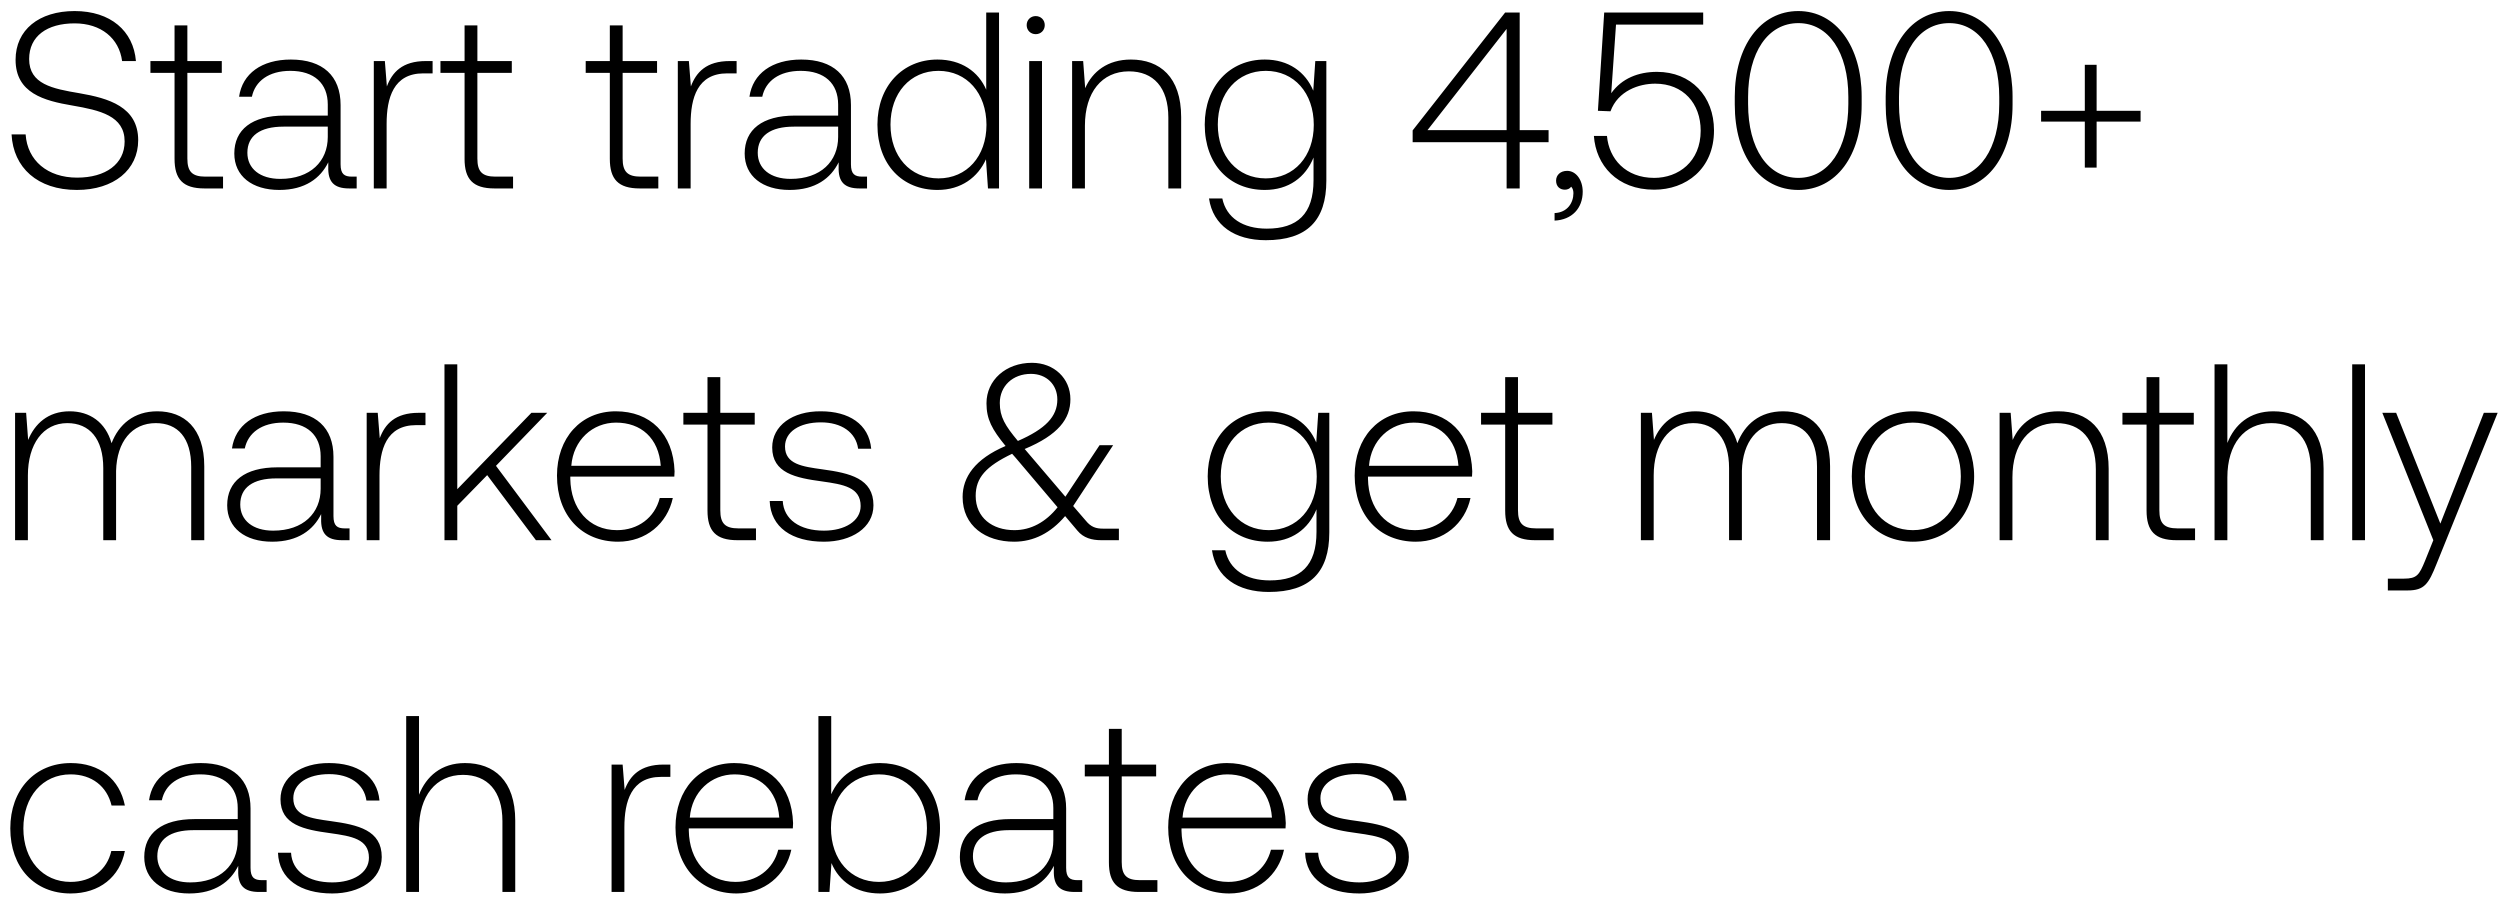
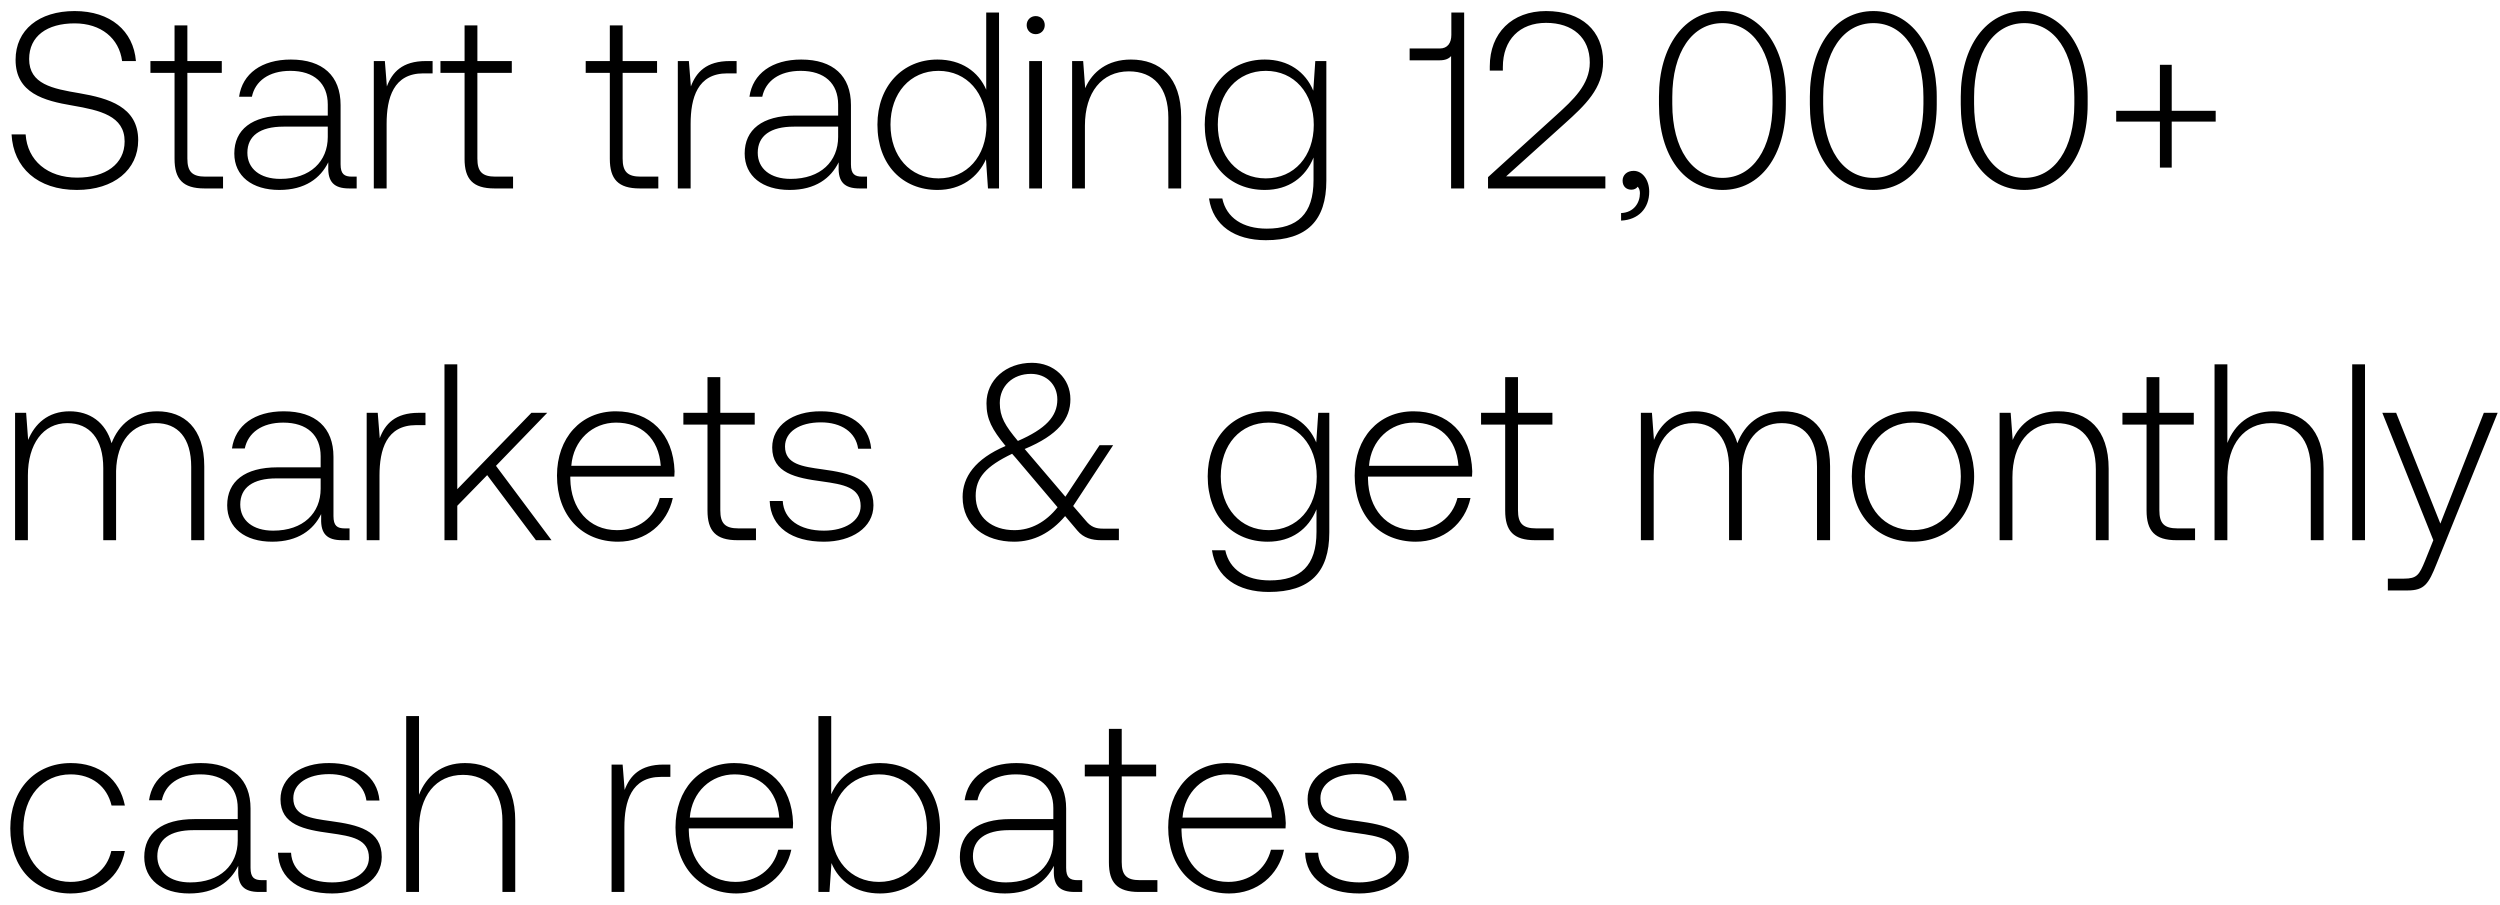
<svg xmlns="http://www.w3.org/2000/svg" width="199" height="72" viewBox="0 0 199 72" fill="none">
-   <path d="M.92 10.7c.14 2.64 2.06 4.42 5.2 4.42 2.94 0 4.88-1.6 4.88-3.96 0-2.66-2.36-3.34-4.68-3.74-2.14-.36-4-.72-4-2.72 0-1.82 1.42-2.84 3.62-2.84 2.1 0 3.54 1.18 3.78 3h1.1C10.62 2.46 8.8.88 5.94.88c-2.84 0-4.7 1.5-4.7 3.88 0 2.66 2.28 3.26 4.52 3.64 2.2.38 4.16.82 4.16 2.86 0 1.8-1.52 2.88-3.78 2.88-2.36 0-3.96-1.36-4.1-3.44H.92zm12.974 1.94c0 1.62.66 2.36 2.38 2.36h1.48v-.94h-1.4c-1.06 0-1.44-.4-1.44-1.44V5.8h2.74v-.94h-2.74V2.02h-1.02v2.84h-1.92v.94h1.92v6.84zm14.117 1.42c-.6 0-.9-.2-.9-.98V8.36c0-2.32-1.42-3.62-3.96-3.62-2.32 0-3.86 1.12-4.12 2.96h1.02c.26-1.24 1.34-2.06 3.06-2.06 1.9 0 2.98 1 2.98 2.68v.88h-3.44c-2.6 0-4 1.12-4 3.02 0 1.8 1.42 2.9 3.58 2.9 2.06 0 3.28-.94 3.9-2.2v.36c-.04 1.2.46 1.72 1.66 1.72h.6v-.94h-.38zm-1.92-3.16c0 1.94-1.38 3.34-3.78 3.34-1.62 0-2.62-.82-2.62-2.08 0-1.34 1-2.08 2.88-2.08h3.52v.82zm7.804-6.04c-1.88 0-2.68.9-3.1 2.02l-.16-2.02h-.88V15h1.02V9.86c0-2.06.54-4.02 2.92-4.02h.74v-.98h-.54zm3.084 7.78c0 1.62.66 2.36 2.38 2.36h1.48v-.94h-1.4c-1.06 0-1.44-.4-1.44-1.44V5.8h2.74v-.94H38V2.02h-1.02v2.84h-1.92v.94h1.92v6.84zm11.563 0c0 1.62.66 2.36 2.38 2.36h1.48v-.94h-1.4c-1.06 0-1.44-.4-1.44-1.44V5.8h2.74v-.94h-2.74V2.02h-1.02v2.84h-1.92v.94h1.92v6.84zm9.552-7.78c-1.88 0-2.68.9-3.1 2.02l-.16-2.02h-.88V15h1.02V9.86c0-2.06.54-4.02 2.92-4.02h.74v-.98h-.54zm10.542 9.2c-.6 0-.9-.2-.9-.98V8.36c0-2.32-1.42-3.62-3.96-3.62-2.32 0-3.86 1.12-4.12 2.96h1.02c.26-1.24 1.34-2.06 3.06-2.06 1.9 0 2.98 1 2.98 2.68v.88h-3.44c-2.6 0-4 1.12-4 3.02 0 1.8 1.42 2.9 3.58 2.9 2.06 0 3.28-.94 3.9-2.2v.36c-.04 1.2.46 1.72 1.66 1.72h.6v-.94h-.38zm-1.92-3.16c0 1.94-1.38 3.34-3.78 3.34-1.62 0-2.62-.82-2.62-2.08 0-1.34 1-2.08 2.88-2.08h3.52v.82zm11.787-3.76c-.62-1.44-1.98-2.4-3.88-2.4-2.78 0-4.78 2.12-4.78 5.18 0 3.2 2 5.2 4.78 5.2 1.9 0 3.22-1.02 3.86-2.44l.16 2.32h.88V1h-1.02v6.14zm-3.8 7.06c-2.26 0-3.82-1.76-3.82-4.28 0-2.5 1.56-4.28 3.82-4.28s3.82 1.78 3.82 4.3c0 2.5-1.56 4.26-3.82 4.26zm7.74-11.48c.4 0 .72-.3.72-.72s-.32-.72-.72-.72c-.4 0-.72.3-.72.72s.32.72.72.72zM81.923 15h1.02V4.86h-1.02V15zM90.02 4.74c-1.86 0-3.06.96-3.64 2.28l-.16-2.16h-.88V15h1.02v-5c0-2.64 1.34-4.32 3.5-4.32 1.96 0 3.14 1.28 3.14 3.68V15h1.02V9.32c0-3.2-1.7-4.58-4-4.58zm14.517 2.48c-.62-1.5-1.98-2.48-3.86-2.48-2.78 0-4.78 2.1-4.78 5.18 0 3.2 2 5.2 4.78 5.2 1.9 0 3.24-1 3.88-2.58v1.8c0 2.7-1.28 3.86-3.72 3.86-1.9 0-3.22-.86-3.54-2.4h-1.06c.32 2.16 2.06 3.32 4.52 3.32 3.28 0 4.82-1.56 4.82-4.74V4.86h-.88l-.16 2.36zm-3.78 6.98c-2.26 0-3.82-1.76-3.82-4.28 0-2.52 1.56-4.28 3.82-4.28s3.82 1.76 3.82 4.3c0 2.5-1.56 4.26-3.82 4.26zm11.69-2.88h7.48V15h1.04v-3.68h2.3v-.96h-2.3V1h-1.16l-7.36 9.38v.94zm7.48-9.02v8.06h-6.3l6.3-8.06zm4.817 11.3c-.54 0-.88.34-.88.78 0 .48.32.72.7.72.2 0 .4-.08.5-.24.14.14.18.34.18.52 0 .76-.48 1.54-1.5 1.58v.6c1.38-.06 2.24-.98 2.24-2.3 0-.92-.52-1.66-1.24-1.66zm7.15-7.88c-1.48 0-2.8.52-3.64 1.7l.38-5.46h6.94V1h-7.88l-.5 7.82 1 .04c.6-1.64 2.28-2.2 3.56-2.2 2.24 0 3.62 1.58 3.62 3.74 0 2.48-1.78 3.76-3.7 3.76-2.28 0-3.6-1.52-3.76-3.34h-1.04c.16 2.32 1.84 4.28 4.8 4.28 2.52 0 4.76-1.64 4.76-4.72 0-2.72-1.82-4.66-4.54-4.66zm6.194 2.6c0 4.1 2.02 6.8 5.06 6.8 3 0 5.04-2.7 5.04-6.8v-.64c0-3.98-2.04-6.8-5.04-6.8-3.04 0-5.06 2.82-5.06 6.8v.64zm9.04-.04c0 3.56-1.58 5.88-3.98 5.88-2.42 0-4-2.32-4-5.88v-.56c0-3.56 1.58-5.88 4-5.88 2.4 0 3.98 2.32 3.98 5.88v.56zm2.972.04c0 4.1 2.02 6.8 5.06 6.8 3 0 5.04-2.7 5.04-6.8v-.64c0-3.98-2.04-6.8-5.04-6.8-3.04 0-5.06 2.82-5.06 6.8v.64zm9.04-.04c0 3.56-1.58 5.88-3.98 5.88-2.42 0-4-2.32-4-5.88v-.56c0-3.56 1.58-5.88 4-5.88 2.4 0 3.98 2.32 3.98 5.88v.56zm6.811.54h-3.48v.86h3.48v3.66h.94V9.68h3.5v-.86h-3.5V5.16h-.94v3.66zM12.52 32.74c-1.86 0-3.06 1.04-3.64 2.54-.48-1.68-1.74-2.54-3.34-2.54-1.74 0-2.78 1.02-3.3 2.28l-.16-2.16H1.2V43h1.02v-5.16c0-2.48 1.2-4.16 3.14-4.16 1.76 0 2.86 1.24 2.86 3.58V43h1.02v-5.52c.06-2.32 1.26-3.8 3.16-3.8 1.76 0 2.82 1.18 2.82 3.48V43h1.04v-5.88c0-3.06-1.62-4.38-3.74-4.38zm14.924 9.32c-.6 0-.9-.2-.9-.98v-4.72c0-2.32-1.42-3.62-3.96-3.62-2.32 0-3.86 1.12-4.12 2.96h1.02c.26-1.24 1.34-2.06 3.06-2.06 1.9 0 2.98 1 2.98 2.68v.88h-3.44c-2.6 0-4 1.12-4 3.02 0 1.8 1.42 2.9 3.58 2.9 2.06 0 3.28-.94 3.9-2.2v.36c-.04 1.2.46 1.72 1.66 1.72h.6v-.94h-.38zm-1.92-3.16c0 1.94-1.38 3.34-3.78 3.34-1.62 0-2.62-.82-2.62-2.08 0-1.34 1-2.08 2.88-2.08h3.52v.82zm7.804-6.04c-1.88 0-2.68.9-3.1 2.02l-.16-2.02h-.88V43h1.02v-5.14c0-2.06.54-4.02 2.92-4.02h.74v-.98h-.54zM35.38 43h1.02v-2.74l2.38-2.44L42.66 43h1.24l-4.42-5.92 4.08-4.22H42.3l-5.9 6.08V29h-1.02v14zm13.816.12c2.22 0 3.92-1.44 4.36-3.48h-1.04c-.4 1.58-1.74 2.56-3.4 2.56-2.26 0-3.68-1.72-3.72-4.08v-.18h8.28c0-.14.02-.3.02-.42-.1-3.02-1.96-4.78-4.68-4.78-2.78 0-4.68 2.12-4.68 5.12 0 3.18 1.98 5.26 4.86 5.26zm-3.72-6.04c.16-2.06 1.7-3.44 3.56-3.44 1.98 0 3.4 1.22 3.56 3.44h-7.12zm10.84 3.56c0 1.62.66 2.36 2.38 2.36h1.48v-.94h-1.4c-1.06 0-1.44-.4-1.44-1.44V33.8h2.74v-.94h-2.74v-2.84h-1.02v2.84h-1.92v.94h1.92v6.84zm4.951-.76c.08 2.1 1.78 3.24 4.32 3.24 2.18 0 3.94-1.1 3.94-2.9 0-2.14-1.88-2.56-4.06-2.86-1.58-.22-2.98-.4-2.98-1.82 0-1.16 1.14-1.92 2.86-1.92 1.62 0 2.78.78 2.96 2.1h1.04c-.18-1.98-1.8-2.98-4-2.98-2.26-.02-3.88 1.14-3.88 2.88 0 2.04 1.88 2.42 3.96 2.7 1.7.24 3.08.46 3.08 1.96 0 1.2-1.26 1.96-2.92 1.96-1.94 0-3.2-.9-3.28-2.36h-1.04zm26.537 2.2c-.56 0-.96-.12-1.38-.64l-1-1.16 3.18-4.84h-1.08l-2.72 4.1-3.12-3.66-.12-.14c2.68-1.12 3.64-2.4 3.64-3.96 0-1.66-1.3-2.9-3.06-2.9-2.08 0-3.62 1.38-3.62 3.22 0 1.28.44 2.08 1.52 3.4-2.44 1.04-3.42 2.48-3.42 4.06 0 2.3 1.82 3.56 4.1 3.56 1.56 0 2.92-.7 4.06-2.04l.98 1.16c.48.58 1.14.76 1.9.76h1.4v-.92h-1.26zm-5.74-12.32c1.24 0 2.1.86 2.1 2.04 0 1.36-.94 2.34-3.14 3.3-1.02-1.22-1.44-1.92-1.44-3.02 0-1.34 1.02-2.32 2.48-2.32zm-1.32 12.44c-1.76 0-3.08-1-3.08-2.72 0-1.46.82-2.36 2.9-3.36l.3.34 3.32 3.92c-.94 1.18-2.12 1.82-3.44 1.82zm24.029-6.98c-.62-1.5-1.98-2.48-3.86-2.48-2.78 0-4.78 2.1-4.78 5.18 0 3.2 2 5.2 4.78 5.2 1.9 0 3.24-1 3.88-2.58v1.8c0 2.7-1.28 3.86-3.72 3.86-1.9 0-3.22-.86-3.54-2.4h-1.06c.32 2.16 2.06 3.32 4.52 3.32 3.28 0 4.82-1.56 4.82-4.74v-9.52h-.88l-.16 2.36zm-3.78 6.98c-2.26 0-3.82-1.76-3.82-4.28 0-2.52 1.56-4.28 3.82-4.28s3.82 1.76 3.82 4.3c0 2.5-1.56 4.26-3.82 4.26zm11.699.92c2.22 0 3.92-1.44 4.36-3.48h-1.04c-.4 1.58-1.74 2.56-3.4 2.56-2.26 0-3.68-1.72-3.72-4.08v-.18h8.28c0-.14.02-.3.02-.42-.1-3.02-1.96-4.78-4.68-4.78-2.78 0-4.68 2.12-4.68 5.12 0 3.18 1.98 5.26 4.86 5.26zm-3.72-6.04c.16-2.06 1.7-3.44 3.56-3.44 1.98 0 3.4 1.22 3.56 3.44h-7.12zm10.84 3.56c0 1.62.66 2.36 2.38 2.36h1.48v-.94h-1.4c-1.06 0-1.44-.4-1.44-1.44V33.8h2.74v-.94h-2.74v-2.84h-1.02v2.84h-1.92v.94h1.92v6.84zm22.122-7.9c-1.86 0-3.06 1.04-3.64 2.54-.48-1.68-1.74-2.54-3.34-2.54-1.74 0-2.78 1.02-3.3 2.28l-.16-2.16h-.88V43h1.02v-5.16c0-2.48 1.2-4.16 3.14-4.16 1.76 0 2.86 1.24 2.86 3.58V43h1.02v-5.52c.06-2.32 1.26-3.8 3.16-3.8 1.76 0 2.82 1.18 2.82 3.48V43h1.04v-5.88c0-3.06-1.62-4.38-3.74-4.38zm10.328 10.38c2.86 0 4.88-2.12 4.88-5.2 0-3.06-2.02-5.18-4.88-5.18s-4.86 2.12-4.86 5.18c0 3.08 2 5.2 4.86 5.2zm0-.92c-2.26 0-3.82-1.76-3.82-4.28 0-2.5 1.56-4.28 3.82-4.28s3.82 1.78 3.82 4.28c0 2.52-1.56 4.28-3.82 4.28zm11.587-9.46c-1.86 0-3.06.96-3.64 2.28l-.16-2.16h-.88V43h1.02v-5c0-2.64 1.34-4.32 3.5-4.32 1.96 0 3.14 1.28 3.14 3.68V43h1.02v-5.68c0-3.2-1.7-4.58-4-4.58zm7.017 7.9c0 1.62.66 2.36 2.38 2.36h1.48v-.94h-1.4c-1.06 0-1.44-.4-1.44-1.44V33.8h2.74v-.94h-2.74v-2.84h-1.02v2.84h-1.92v.94h1.92v6.84zm10.092-7.9c-1.9 0-3.08 1.06-3.66 2.52V29h-1.02v14h1.02v-5c0-2.64 1.34-4.32 3.5-4.32 1.94 0 3.14 1.28 3.14 3.68V43h1.02v-5.68c0-3.2-1.7-4.58-4-4.58zM187.235 43h1.02V29h-1.02v14zm6.458 0l-.66 1.64c-.46 1.12-.64 1.42-1.68 1.42h-1.28V47h1.56c1.36 0 1.68-.52 2.32-2.12l4.86-12.02h-1.1l-3.46 8.82-3.52-8.82h-1.1l4.06 10.14zM5.62 71.12c2.3 0 3.92-1.32 4.32-3.38H8.86c-.34 1.5-1.56 2.46-3.24 2.46-2.22 0-3.76-1.74-3.76-4.26 0-2.52 1.52-4.3 3.76-4.3 1.7 0 2.9.96 3.26 2.48h1.06c-.42-2.1-2-3.38-4.3-3.38-2.86 0-4.82 2.12-4.82 5.2 0 3.12 1.94 5.18 4.8 5.18zm15.223-1.06c-.6 0-.9-.2-.9-.98v-4.72c0-2.32-1.42-3.62-3.96-3.62-2.32 0-3.86 1.12-4.12 2.96h1.02c.26-1.24 1.34-2.06 3.06-2.06 1.9 0 2.98 1 2.98 2.68v.88h-3.44c-2.6 0-4 1.12-4 3.02 0 1.8 1.42 2.9 3.58 2.9 2.06 0 3.28-.94 3.9-2.2v.36c-.04 1.2.46 1.72 1.66 1.72h.6v-.94h-.38zm-1.92-3.16c0 1.94-1.38 3.34-3.78 3.34-1.62 0-2.62-.82-2.62-2.08 0-1.34 1-2.08 2.88-2.08h3.52v.82zm3.204.98c.08 2.1 1.78 3.24 4.32 3.24 2.18 0 3.94-1.1 3.94-2.9 0-2.14-1.88-2.56-4.06-2.86-1.58-.22-2.98-.4-2.98-1.82 0-1.16 1.14-1.92 2.86-1.92 1.62 0 2.78.78 2.96 2.1h1.04c-.18-1.98-1.8-2.98-4-2.98-2.26-.02-3.88 1.14-3.88 2.88 0 2.04 1.88 2.42 3.96 2.7 1.7.24 3.08.46 3.08 1.96 0 1.2-1.26 1.96-2.92 1.96-1.94 0-3.2-.9-3.28-2.36h-1.04zm14.886-7.14c-1.9 0-3.08 1.06-3.66 2.52V57h-1.02v14h1.02v-5c0-2.64 1.34-4.32 3.5-4.32 1.94 0 3.14 1.28 3.14 3.68V71h1.02v-5.68c0-3.2-1.7-4.58-4-4.58zm15.808.12c-1.88 0-2.68.9-3.1 2.02l-.16-2.02h-.88V71h1.02v-5.14c0-2.06.54-4.02 2.92-4.02h.74v-.98h-.54zm5.808 10.26c2.22 0 3.92-1.44 4.36-3.48h-1.04c-.4 1.58-1.74 2.56-3.4 2.56-2.26 0-3.68-1.72-3.72-4.08v-.18h8.28c0-.14.02-.3.02-.42-.1-3.02-1.96-4.78-4.68-4.78-2.78 0-4.68 2.12-4.68 5.12 0 3.18 1.98 5.26 4.86 5.26zm-3.72-6.04c.16-2.06 1.7-3.44 3.56-3.44 1.98 0 3.4 1.22 3.56 3.44h-7.12zm15.136-4.34c-1.9 0-3.24 1.04-3.88 2.48V57h-1.02v14h.88l.16-2.3c.6 1.46 1.96 2.42 3.86 2.42 2.78 0 4.78-2.12 4.78-5.2 0-3.18-2-5.18-4.78-5.18zm-.08 9.46c-2.26 0-3.82-1.76-3.82-4.3 0-2.48 1.56-4.26 3.82-4.26s3.82 1.78 3.82 4.28c0 2.52-1.56 4.28-3.82 4.28zm15.8-.14c-.6 0-.9-.2-.9-.98v-4.72c0-2.32-1.42-3.62-3.96-3.62-2.32 0-3.86 1.12-4.12 2.96h1.02c.26-1.24 1.34-2.06 3.06-2.06 1.9 0 2.98 1 2.98 2.68v.88h-3.44c-2.6 0-4 1.12-4 3.02 0 1.8 1.42 2.9 3.58 2.9 2.06 0 3.28-.94 3.9-2.2v.36c-.04 1.2.46 1.72 1.66 1.72h.6v-.94h-.38zm-1.92-3.16c0 1.94-1.38 3.34-3.78 3.34-1.62 0-2.62-.82-2.62-2.08 0-1.34 1-2.08 2.88-2.08h3.52v.82zm4.424 1.74c0 1.62.66 2.36 2.38 2.36h1.48v-.94h-1.4c-1.06 0-1.44-.4-1.44-1.44V61.8h2.74v-.94h-2.74v-2.84h-1.02v2.84h-1.92v.94h1.92v6.84zm9.579 2.48c2.22 0 3.92-1.44 4.36-3.48h-1.04c-.4 1.58-1.74 2.56-3.4 2.56-2.26 0-3.68-1.72-3.72-4.08v-.18h8.28c0-.14.02-.3.02-.42-.1-3.02-1.96-4.78-4.68-4.78-2.78 0-4.68 2.12-4.68 5.12 0 3.18 1.98 5.26 4.86 5.26zm-3.72-6.04c.16-2.06 1.7-3.44 3.56-3.44 1.98 0 3.4 1.22 3.56 3.44h-7.12zm9.757 2.8c.08 2.1 1.78 3.24 4.32 3.24 2.18 0 3.94-1.1 3.94-2.9 0-2.14-1.88-2.56-4.06-2.86-1.58-.22-2.98-.4-2.98-1.82 0-1.16 1.14-1.92 2.86-1.92 1.62 0 2.78.78 2.96 2.1h1.04c-.18-1.98-1.8-2.98-4-2.98-2.26-.02-3.88 1.14-3.88 2.88 0 2.04 1.88 2.42 3.96 2.7 1.7.24 3.08.46 3.08 1.96 0 1.2-1.26 1.96-2.92 1.96-1.94 0-3.2-.9-3.28-2.36h-1.04z" fill="#000" />
+   <path d="M.92 10.7c.14 2.64 2.06 4.42 5.2 4.42 2.94 0 4.88-1.6 4.88-3.96 0-2.66-2.36-3.34-4.68-3.74-2.14-.36-4-.72-4-2.72 0-1.82 1.42-2.84 3.62-2.84 2.1 0 3.54 1.18 3.78 3h1.1C10.62 2.46 8.8.88 5.94.88c-2.84 0-4.7 1.5-4.7 3.88 0 2.66 2.28 3.26 4.52 3.64 2.2.38 4.16.82 4.16 2.86 0 1.8-1.52 2.88-3.78 2.88-2.36 0-3.96-1.36-4.1-3.44H.92zm12.974 1.94c0 1.62.66 2.36 2.38 2.36h1.48v-.94h-1.4c-1.06 0-1.44-.4-1.44-1.44V5.8h2.74v-.94h-2.74V2.02h-1.02v2.84h-1.92v.94h1.92v6.84zm14.117 1.42c-.6 0-.9-.2-.9-.98V8.36c0-2.32-1.42-3.62-3.96-3.62-2.32 0-3.86 1.12-4.12 2.96h1.02c.26-1.24 1.34-2.06 3.06-2.06 1.9 0 2.98 1 2.98 2.68v.88h-3.44c-2.6 0-4 1.12-4 3.02 0 1.8 1.42 2.9 3.58 2.9 2.06 0 3.28-.94 3.9-2.2v.36c-.04 1.2.46 1.72 1.66 1.72h.6v-.94h-.38zm-1.92-3.16c0 1.94-1.38 3.34-3.78 3.34-1.62 0-2.62-.82-2.62-2.08 0-1.34 1-2.08 2.88-2.08h3.52v.82zm7.804-6.04c-1.88 0-2.68.9-3.1 2.02l-.16-2.02h-.88V15h1.02V9.86c0-2.06.54-4.02 2.92-4.02h.74v-.98h-.54zm3.084 7.78c0 1.62.66 2.36 2.38 2.36h1.48v-.94h-1.4c-1.06 0-1.44-.4-1.44-1.44V5.8h2.74v-.94H38V2.02h-1.02v2.84h-1.92v.94h1.92v6.84zm11.563 0c0 1.62.66 2.36 2.38 2.36h1.48v-.94h-1.4c-1.06 0-1.44-.4-1.44-1.44V5.8h2.74v-.94h-2.74V2.02h-1.02v2.84h-1.92v.94h1.92v6.84zm9.552-7.78c-1.88 0-2.68.9-3.1 2.02l-.16-2.02h-.88V15h1.02V9.86c0-2.06.54-4.02 2.92-4.02h.74v-.98h-.54zm10.542 9.2c-.6 0-.9-.2-.9-.98V8.36c0-2.32-1.42-3.62-3.96-3.62-2.32 0-3.86 1.12-4.12 2.96h1.02c.26-1.24 1.34-2.06 3.06-2.06 1.9 0 2.98 1 2.98 2.68v.88h-3.44c-2.6 0-4 1.12-4 3.02 0 1.8 1.42 2.9 3.58 2.9 2.06 0 3.28-.94 3.9-2.2v.36c-.04 1.2.46 1.72 1.66 1.72h.6v-.94h-.38zm-1.92-3.16c0 1.94-1.38 3.34-3.78 3.34-1.62 0-2.62-.82-2.62-2.08 0-1.34 1-2.08 2.88-2.08h3.52v.82zm11.787-3.76c-.62-1.44-1.98-2.4-3.88-2.4-2.78 0-4.78 2.12-4.78 5.18 0 3.2 2 5.2 4.78 5.2 1.9 0 3.22-1.02 3.86-2.44l.16 2.32h.88V1h-1.02v6.14zm-3.8 7.06c-2.26 0-3.82-1.76-3.82-4.28 0-2.5 1.56-4.28 3.82-4.28s3.82 1.78 3.82 4.3c0 2.5-1.56 4.26-3.82 4.26zm7.74-11.48c.4 0 .72-.3.72-.72s-.32-.72-.72-.72c-.4 0-.72.3-.72.72s.32.72.72.72zM81.923 15h1.02V4.86h-1.02V15zM90.02 4.74c-1.86 0-3.06.96-3.64 2.28l-.16-2.16h-.88V15h1.02v-5c0-2.64 1.34-4.32 3.5-4.32 1.96 0 3.14 1.28 3.14 3.68V15h1.02V9.32c0-3.2-1.7-4.58-4-4.58zm14.517 2.48c-.62-1.5-1.98-2.48-3.86-2.48-2.78 0-4.78 2.1-4.78 5.18 0 3.2 2 5.2 4.78 5.2 1.9 0 3.24-1 3.88-2.58v1.8c0 2.7-1.28 3.86-3.72 3.86-1.9 0-3.22-.86-3.54-2.4h-1.06c.32 2.16 2.06 3.32 4.52 3.32 3.28 0 4.82-1.56 4.82-4.74V4.86h-.88l-.16 2.36zm-3.78 6.98c-2.26 0-3.82-1.76-3.82-4.28 0-2.52 1.56-4.28 3.82-4.28s3.82 1.76 3.82 4.3c0 2.5-1.56 4.26-3.82 4.26zm14.77-11.42c0 .64-.3 1.08-.92 1.08h-2.4v.94h2.4c.42 0 .72-.12.9-.34V15h1.04V1h-1.02v1.78zM118.447 15h9.34v-.96h-7.9l4.66-4.2c1.62-1.46 3.06-2.8 3.06-4.92 0-2.46-1.7-4.04-4.54-4.04-2.72 0-4.48 1.76-4.48 4.4v.34h1.04v-.28c0-2.18 1.34-3.52 3.44-3.52 2.12 0 3.48 1.18 3.48 3.16 0 1.76-1.34 2.98-2.66 4.18l-5.44 4.94v.9zm11.591-1.4c-.54 0-.88.34-.88.78 0 .48.32.72.7.72.2 0 .4-.08.5-.24.14.14.18.34.18.52 0 .76-.48 1.54-1.5 1.58v.6c1.38-.06 2.24-.98 2.24-2.3 0-.92-.52-1.66-1.24-1.66zm2.016-5.28c0 4.1 2.02 6.8 5.06 6.8 3 0 5.04-2.7 5.04-6.8v-.64c0-3.98-2.04-6.8-5.04-6.8-3.04 0-5.06 2.82-5.06 6.8v.64zm9.04-.04c0 3.56-1.58 5.88-3.98 5.88-2.42 0-4-2.32-4-5.88v-.56c0-3.56 1.58-5.88 4-5.88 2.4 0 3.98 2.32 3.98 5.88v.56zm2.971.04c0 4.1 2.02 6.8 5.06 6.8 3 0 5.04-2.7 5.04-6.8v-.64c0-3.98-2.04-6.8-5.04-6.8-3.04 0-5.06 2.82-5.06 6.8v.64zm9.04-.04c0 3.56-1.58 5.88-3.98 5.88-2.42 0-4-2.32-4-5.88v-.56c0-3.56 1.58-5.88 4-5.88 2.4 0 3.98 2.32 3.98 5.88v.56zm2.972.04c0 4.1 2.02 6.8 5.06 6.8 3 0 5.04-2.7 5.04-6.8v-.64c0-3.98-2.04-6.8-5.04-6.8-3.04 0-5.06 2.82-5.06 6.8v.64zm9.04-.04c0 3.56-1.58 5.88-3.98 5.88-2.42 0-4-2.32-4-5.88v-.56c0-3.56 1.58-5.88 4-5.88 2.4 0 3.98 2.32 3.98 5.88v.56zm6.812.54h-3.48v.86h3.48v3.66h.94V9.68h3.5v-.86h-3.5V5.16h-.94v3.66zM12.52 32.74c-1.86 0-3.06 1.04-3.64 2.54-.48-1.68-1.74-2.54-3.34-2.54-1.74 0-2.78 1.02-3.3 2.28l-.16-2.16H1.2V43h1.02v-5.16c0-2.48 1.2-4.16 3.14-4.16 1.76 0 2.86 1.24 2.86 3.58V43h1.02v-5.52c.06-2.32 1.26-3.8 3.16-3.8 1.76 0 2.82 1.18 2.82 3.48V43h1.04v-5.88c0-3.06-1.62-4.38-3.74-4.38zm14.924 9.32c-.6 0-.9-.2-.9-.98v-4.72c0-2.32-1.42-3.62-3.96-3.62-2.32 0-3.86 1.12-4.12 2.96h1.02c.26-1.24 1.34-2.06 3.06-2.06 1.9 0 2.98 1 2.98 2.68v.88h-3.44c-2.6 0-4 1.12-4 3.02 0 1.8 1.42 2.9 3.58 2.9 2.06 0 3.28-.94 3.9-2.2v.36c-.04 1.2.46 1.72 1.66 1.72h.6v-.94h-.38zm-1.92-3.16c0 1.94-1.38 3.34-3.78 3.34-1.62 0-2.62-.82-2.62-2.08 0-1.34 1-2.08 2.88-2.08h3.52v.82zm7.804-6.04c-1.88 0-2.68.9-3.1 2.02l-.16-2.02h-.88V43h1.02v-5.14c0-2.06.54-4.02 2.92-4.02h.74v-.98h-.54zM35.38 43h1.02v-2.74l2.38-2.44L42.66 43h1.24l-4.42-5.92 4.08-4.22H42.3l-5.9 6.08V29h-1.02v14zm13.816.12c2.22 0 3.92-1.44 4.36-3.48h-1.04c-.4 1.58-1.74 2.56-3.4 2.56-2.26 0-3.68-1.72-3.72-4.08v-.18h8.28c0-.14.02-.3.02-.42-.1-3.02-1.96-4.78-4.68-4.78-2.78 0-4.68 2.12-4.68 5.12 0 3.18 1.98 5.26 4.86 5.26zm-3.72-6.04c.16-2.06 1.7-3.44 3.56-3.44 1.98 0 3.4 1.22 3.56 3.44h-7.12zm10.84 3.56c0 1.62.66 2.36 2.38 2.36h1.48v-.94h-1.4c-1.06 0-1.44-.4-1.44-1.44V33.8h2.74v-.94h-2.74v-2.84h-1.02v2.84h-1.92v.94h1.92v6.84zm4.951-.76c.08 2.1 1.78 3.24 4.32 3.24 2.18 0 3.94-1.1 3.94-2.9 0-2.14-1.88-2.56-4.06-2.86-1.58-.22-2.98-.4-2.98-1.82 0-1.16 1.14-1.92 2.86-1.92 1.62 0 2.78.78 2.96 2.1h1.04c-.18-1.98-1.8-2.98-4-2.98-2.26-.02-3.88 1.14-3.88 2.88 0 2.04 1.88 2.42 3.96 2.7 1.7.24 3.08.46 3.08 1.96 0 1.2-1.26 1.96-2.92 1.96-1.94 0-3.2-.9-3.28-2.36h-1.04zm26.537 2.2c-.56 0-.96-.12-1.38-.64l-1-1.16 3.18-4.84h-1.08l-2.72 4.1-3.12-3.66-.12-.14c2.68-1.12 3.64-2.4 3.64-3.96 0-1.66-1.3-2.9-3.06-2.9-2.08 0-3.62 1.38-3.62 3.22 0 1.28.44 2.08 1.52 3.4-2.44 1.04-3.42 2.48-3.42 4.06 0 2.3 1.82 3.56 4.1 3.56 1.56 0 2.92-.7 4.06-2.04l.98 1.16c.48.58 1.14.76 1.9.76h1.4v-.92h-1.26zm-5.74-12.32c1.24 0 2.1.86 2.1 2.04 0 1.36-.94 2.34-3.14 3.3-1.02-1.22-1.44-1.92-1.44-3.02 0-1.34 1.02-2.32 2.48-2.32zm-1.32 12.44c-1.76 0-3.08-1-3.08-2.72 0-1.46.82-2.36 2.9-3.36l.3.34 3.32 3.92c-.94 1.18-2.12 1.82-3.44 1.82zm24.029-6.98c-.62-1.5-1.98-2.48-3.86-2.48-2.78 0-4.78 2.1-4.78 5.18 0 3.2 2 5.2 4.78 5.2 1.9 0 3.24-1 3.88-2.58v1.8c0 2.7-1.28 3.86-3.72 3.86-1.9 0-3.22-.86-3.54-2.4h-1.06c.32 2.16 2.06 3.32 4.52 3.32 3.28 0 4.82-1.56 4.82-4.74v-9.52h-.88l-.16 2.36zm-3.78 6.98c-2.26 0-3.82-1.76-3.82-4.28 0-2.52 1.56-4.28 3.82-4.28s3.82 1.76 3.82 4.3c0 2.5-1.56 4.26-3.82 4.26zm11.699.92c2.22 0 3.92-1.44 4.36-3.48h-1.04c-.4 1.58-1.74 2.56-3.4 2.56-2.26 0-3.68-1.72-3.72-4.08v-.18h8.28c0-.14.02-.3.02-.42-.1-3.02-1.96-4.78-4.68-4.78-2.78 0-4.68 2.12-4.68 5.12 0 3.18 1.98 5.26 4.86 5.26zm-3.72-6.04c.16-2.06 1.7-3.44 3.56-3.44 1.98 0 3.4 1.22 3.56 3.44h-7.12zm10.84 3.56c0 1.62.66 2.36 2.38 2.36h1.48v-.94h-1.4c-1.06 0-1.44-.4-1.44-1.44V33.8h2.74v-.94h-2.74v-2.84h-1.02v2.84h-1.92v.94h1.92v6.84zm22.122-7.9c-1.86 0-3.06 1.04-3.64 2.54-.48-1.68-1.74-2.54-3.34-2.54-1.74 0-2.78 1.02-3.3 2.28l-.16-2.16h-.88V43h1.02v-5.16c0-2.48 1.2-4.16 3.14-4.16 1.76 0 2.86 1.24 2.86 3.58V43h1.02v-5.52c.06-2.32 1.26-3.8 3.16-3.8 1.76 0 2.82 1.18 2.82 3.48V43h1.04v-5.88c0-3.06-1.62-4.38-3.74-4.38zm10.328 10.38c2.86 0 4.88-2.12 4.88-5.2 0-3.06-2.02-5.18-4.88-5.18s-4.86 2.12-4.86 5.18c0 3.08 2 5.2 4.86 5.2zm0-.92c-2.26 0-3.82-1.76-3.82-4.28 0-2.5 1.56-4.28 3.82-4.28s3.82 1.78 3.82 4.28c0 2.52-1.56 4.28-3.82 4.28zm11.587-9.46c-1.86 0-3.06.96-3.64 2.28l-.16-2.16h-.88V43h1.02v-5c0-2.64 1.34-4.32 3.5-4.32 1.96 0 3.14 1.28 3.14 3.68V43h1.02v-5.68c0-3.2-1.7-4.58-4-4.58zm7.017 7.9c0 1.62.66 2.36 2.38 2.36h1.48v-.94h-1.4c-1.06 0-1.44-.4-1.44-1.44V33.8h2.74v-.94h-2.74v-2.84h-1.02v2.84h-1.92v.94h1.92v6.84zm10.092-7.9c-1.9 0-3.08 1.06-3.66 2.52V29h-1.02v14h1.02v-5c0-2.64 1.34-4.32 3.5-4.32 1.94 0 3.14 1.28 3.14 3.68V43h1.02v-5.68c0-3.2-1.7-4.58-4-4.58zM187.235 43h1.02V29h-1.02v14zm6.458 0l-.66 1.64c-.46 1.12-.64 1.42-1.68 1.42h-1.28V47h1.56c1.36 0 1.68-.52 2.32-2.12l4.86-12.02h-1.1l-3.46 8.82-3.52-8.82h-1.1l4.06 10.14zM5.62 71.12c2.3 0 3.92-1.32 4.32-3.38H8.86c-.34 1.5-1.56 2.46-3.24 2.46-2.22 0-3.76-1.74-3.76-4.26 0-2.52 1.52-4.3 3.76-4.3 1.7 0 2.9.96 3.26 2.48h1.06c-.42-2.1-2-3.38-4.3-3.38-2.86 0-4.82 2.12-4.82 5.2 0 3.12 1.94 5.18 4.8 5.18zm15.223-1.06c-.6 0-.9-.2-.9-.98v-4.72c0-2.32-1.42-3.62-3.96-3.62-2.32 0-3.86 1.12-4.12 2.96h1.02c.26-1.24 1.34-2.06 3.06-2.06 1.9 0 2.98 1 2.98 2.68v.88h-3.44c-2.6 0-4 1.12-4 3.02 0 1.8 1.42 2.9 3.58 2.9 2.06 0 3.28-.94 3.9-2.2v.36c-.04 1.2.46 1.72 1.66 1.72h.6v-.94h-.38zm-1.92-3.16c0 1.94-1.38 3.34-3.78 3.34-1.62 0-2.62-.82-2.62-2.08 0-1.34 1-2.08 2.88-2.08h3.52v.82zm3.204.98c.08 2.1 1.78 3.24 4.32 3.24 2.18 0 3.94-1.1 3.94-2.9 0-2.14-1.88-2.56-4.06-2.86-1.58-.22-2.98-.4-2.98-1.82 0-1.16 1.14-1.92 2.86-1.92 1.62 0 2.78.78 2.96 2.1h1.04c-.18-1.98-1.8-2.98-4-2.98-2.26-.02-3.88 1.14-3.88 2.88 0 2.04 1.88 2.42 3.96 2.7 1.7.24 3.08.46 3.08 1.96 0 1.2-1.26 1.96-2.92 1.96-1.94 0-3.2-.9-3.28-2.36h-1.04zm14.886-7.14c-1.9 0-3.08 1.06-3.66 2.52V57h-1.02v14h1.02v-5c0-2.64 1.34-4.32 3.5-4.32 1.94 0 3.14 1.28 3.14 3.68V71h1.02v-5.68c0-3.2-1.7-4.58-4-4.58zm15.808.12c-1.88 0-2.68.9-3.1 2.02l-.16-2.02h-.88V71h1.02v-5.14c0-2.06.54-4.02 2.92-4.02h.74v-.98h-.54zm5.808 10.26c2.22 0 3.92-1.44 4.36-3.48h-1.04c-.4 1.58-1.74 2.56-3.4 2.56-2.26 0-3.68-1.72-3.72-4.08v-.18h8.28c0-.14.02-.3.02-.42-.1-3.02-1.96-4.78-4.68-4.78-2.78 0-4.68 2.12-4.68 5.12 0 3.18 1.98 5.26 4.86 5.26zm-3.72-6.04c.16-2.06 1.7-3.44 3.56-3.44 1.98 0 3.4 1.22 3.56 3.44h-7.12zm15.136-4.34c-1.9 0-3.24 1.04-3.88 2.48V57h-1.02v14h.88l.16-2.3c.6 1.46 1.96 2.42 3.86 2.42 2.78 0 4.78-2.12 4.78-5.2 0-3.18-2-5.18-4.78-5.18zm-.08 9.46c-2.26 0-3.82-1.76-3.82-4.3 0-2.48 1.56-4.26 3.82-4.26s3.82 1.78 3.82 4.28c0 2.52-1.56 4.28-3.82 4.28zm15.8-.14c-.6 0-.9-.2-.9-.98v-4.72c0-2.32-1.42-3.62-3.96-3.62-2.32 0-3.86 1.12-4.12 2.96h1.02c.26-1.24 1.34-2.06 3.06-2.06 1.9 0 2.98 1 2.98 2.68v.88h-3.44c-2.6 0-4 1.12-4 3.02 0 1.8 1.42 2.9 3.58 2.9 2.06 0 3.28-.94 3.9-2.2v.36c-.04 1.2.46 1.72 1.66 1.72h.6v-.94h-.38zm-1.92-3.16c0 1.94-1.38 3.34-3.78 3.34-1.62 0-2.62-.82-2.62-2.08 0-1.34 1-2.08 2.88-2.08h3.52v.82zm4.424 1.74c0 1.62.66 2.36 2.38 2.36h1.48v-.94h-1.4c-1.06 0-1.44-.4-1.44-1.44V61.8h2.74v-.94h-2.74v-2.84h-1.02v2.84h-1.92v.94h1.92v6.84zm9.579 2.48c2.22 0 3.92-1.44 4.36-3.48h-1.04c-.4 1.58-1.74 2.56-3.4 2.56-2.26 0-3.68-1.72-3.72-4.08v-.18h8.28c0-.14.02-.3.02-.42-.1-3.02-1.96-4.78-4.68-4.78-2.78 0-4.68 2.12-4.68 5.12 0 3.18 1.98 5.26 4.86 5.26zm-3.72-6.04c.16-2.06 1.7-3.44 3.56-3.44 1.98 0 3.4 1.22 3.56 3.44h-7.12zm9.757 2.8c.08 2.1 1.78 3.24 4.32 3.24 2.18 0 3.94-1.1 3.94-2.9 0-2.14-1.88-2.56-4.06-2.86-1.58-.22-2.98-.4-2.98-1.82 0-1.16 1.14-1.92 2.86-1.92 1.62 0 2.78.78 2.96 2.1h1.04c-.18-1.98-1.8-2.98-4-2.98-2.26-.02-3.88 1.14-3.88 2.88 0 2.04 1.88 2.42 3.96 2.7 1.7.24 3.08.46 3.08 1.96 0 1.2-1.26 1.96-2.92 1.96-1.94 0-3.2-.9-3.28-2.36h-1.04z" fill="#000" />
</svg>
